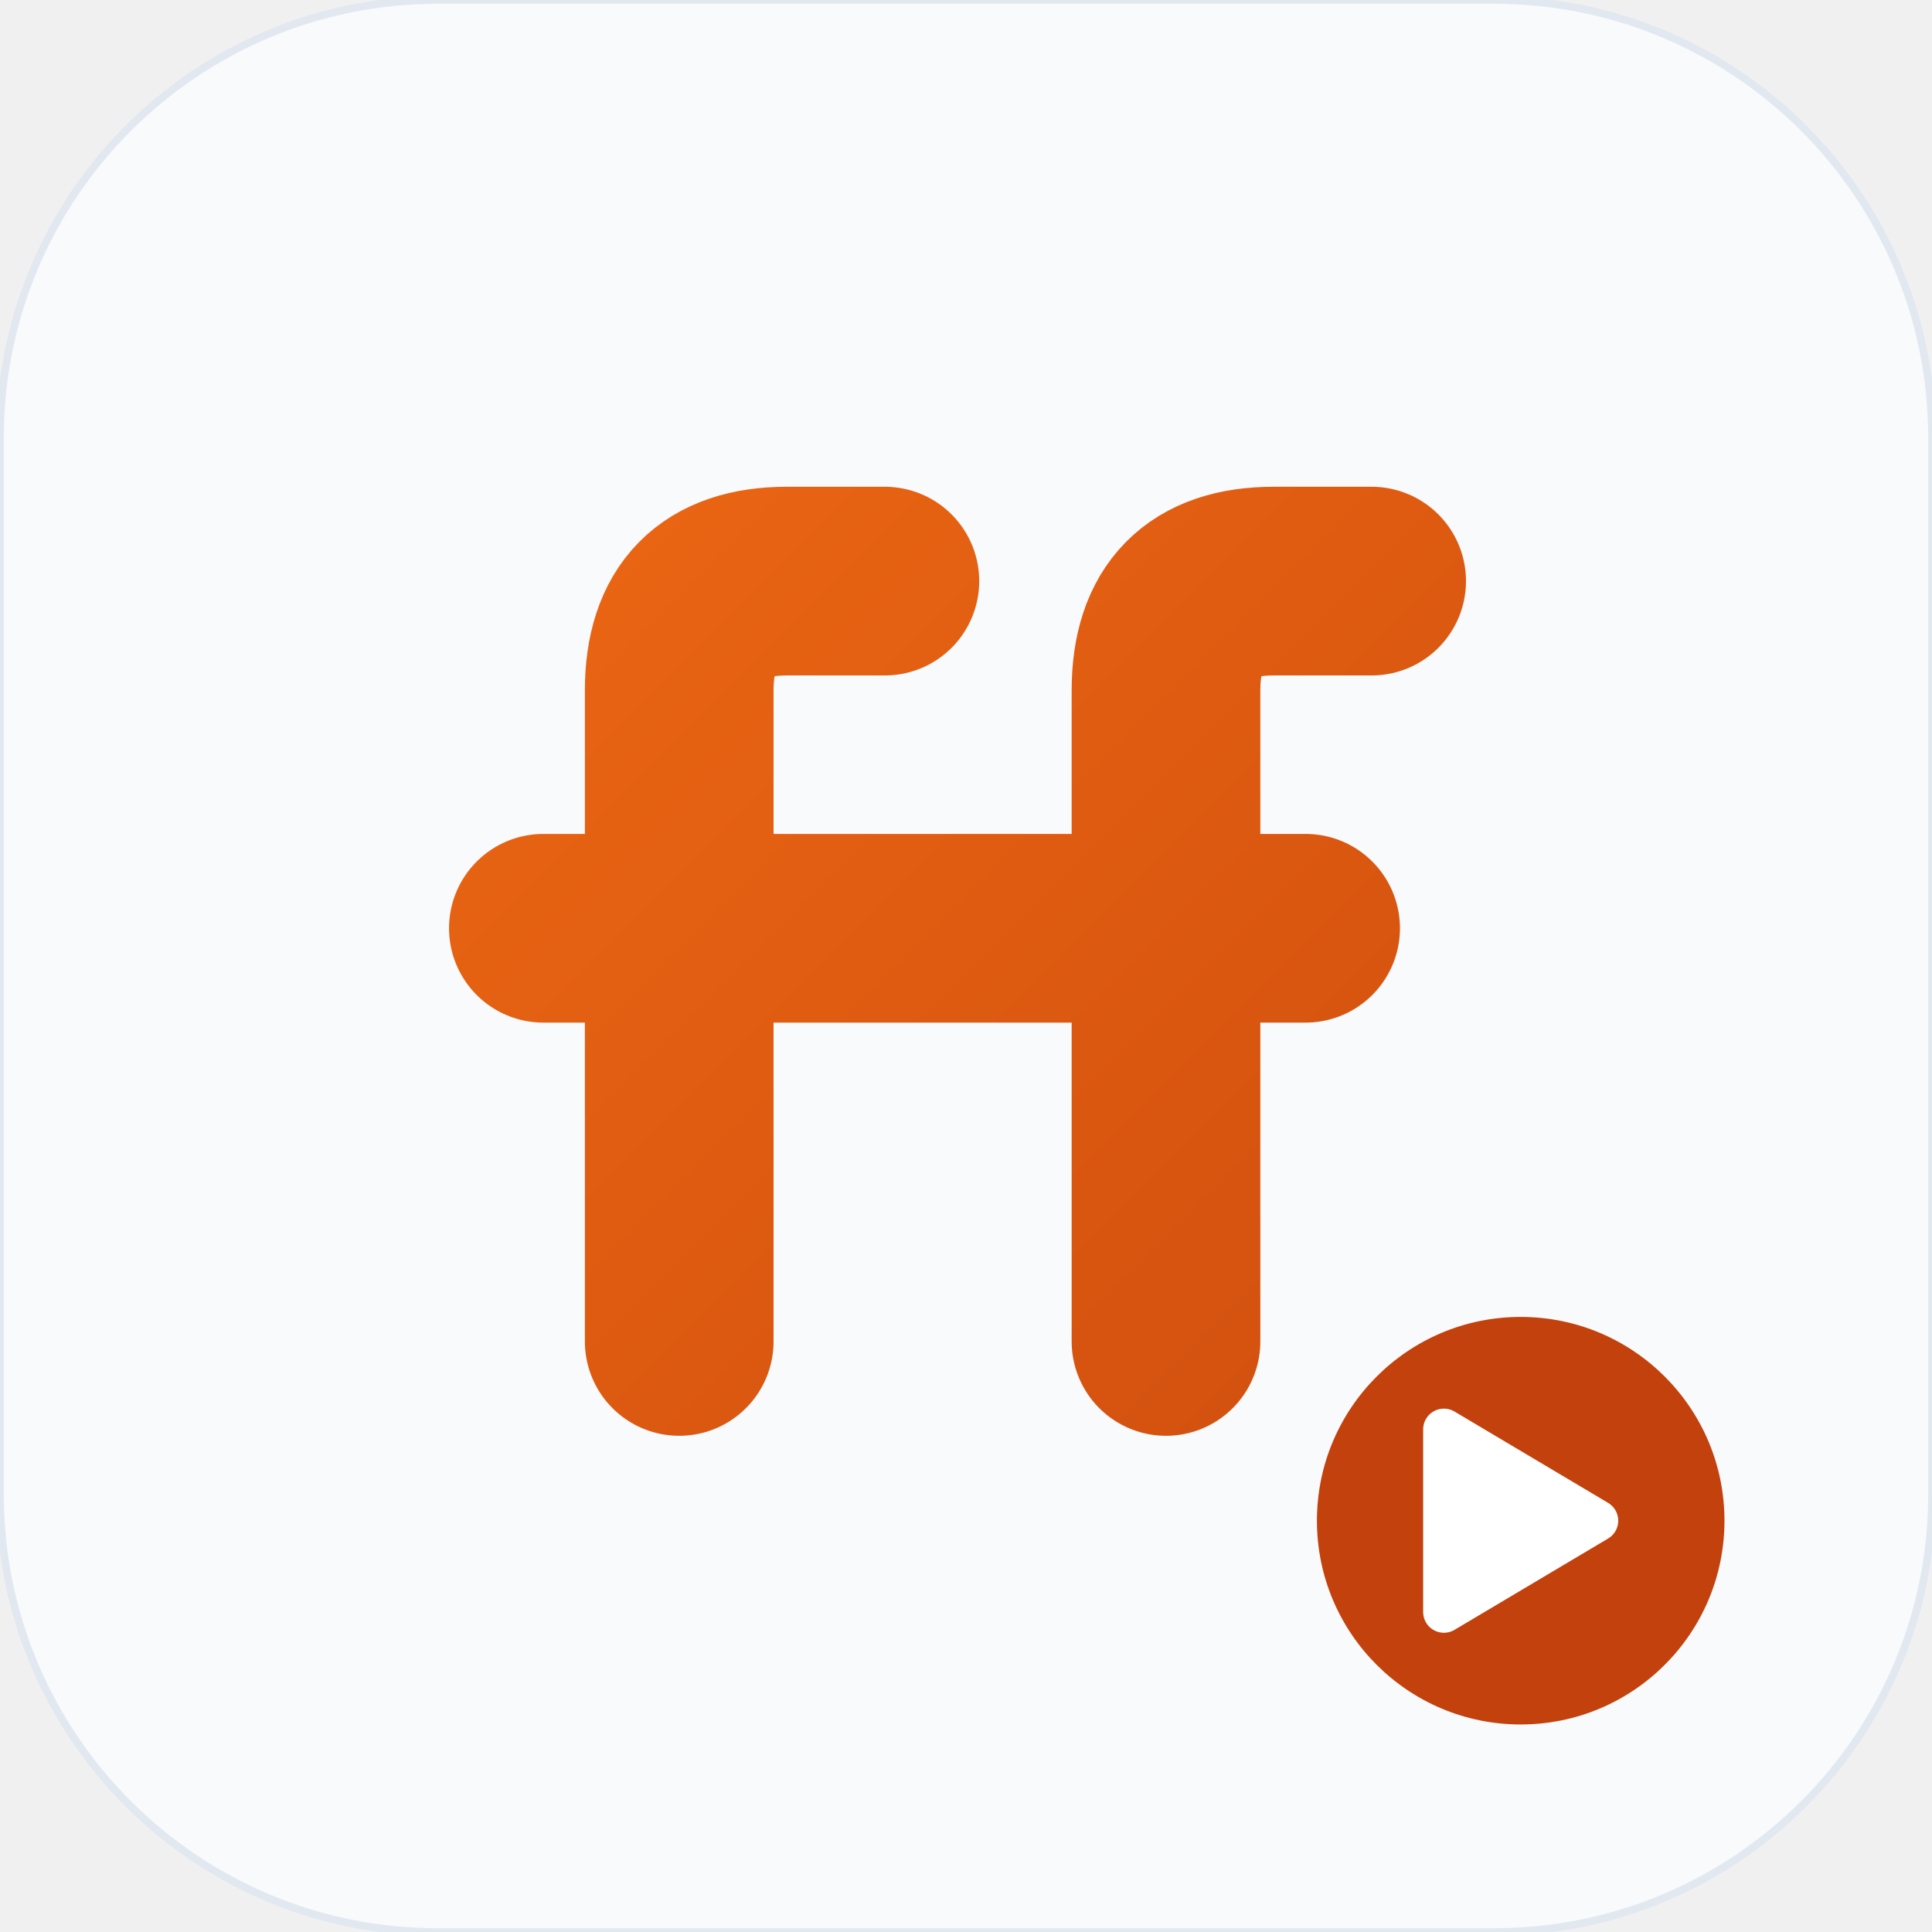
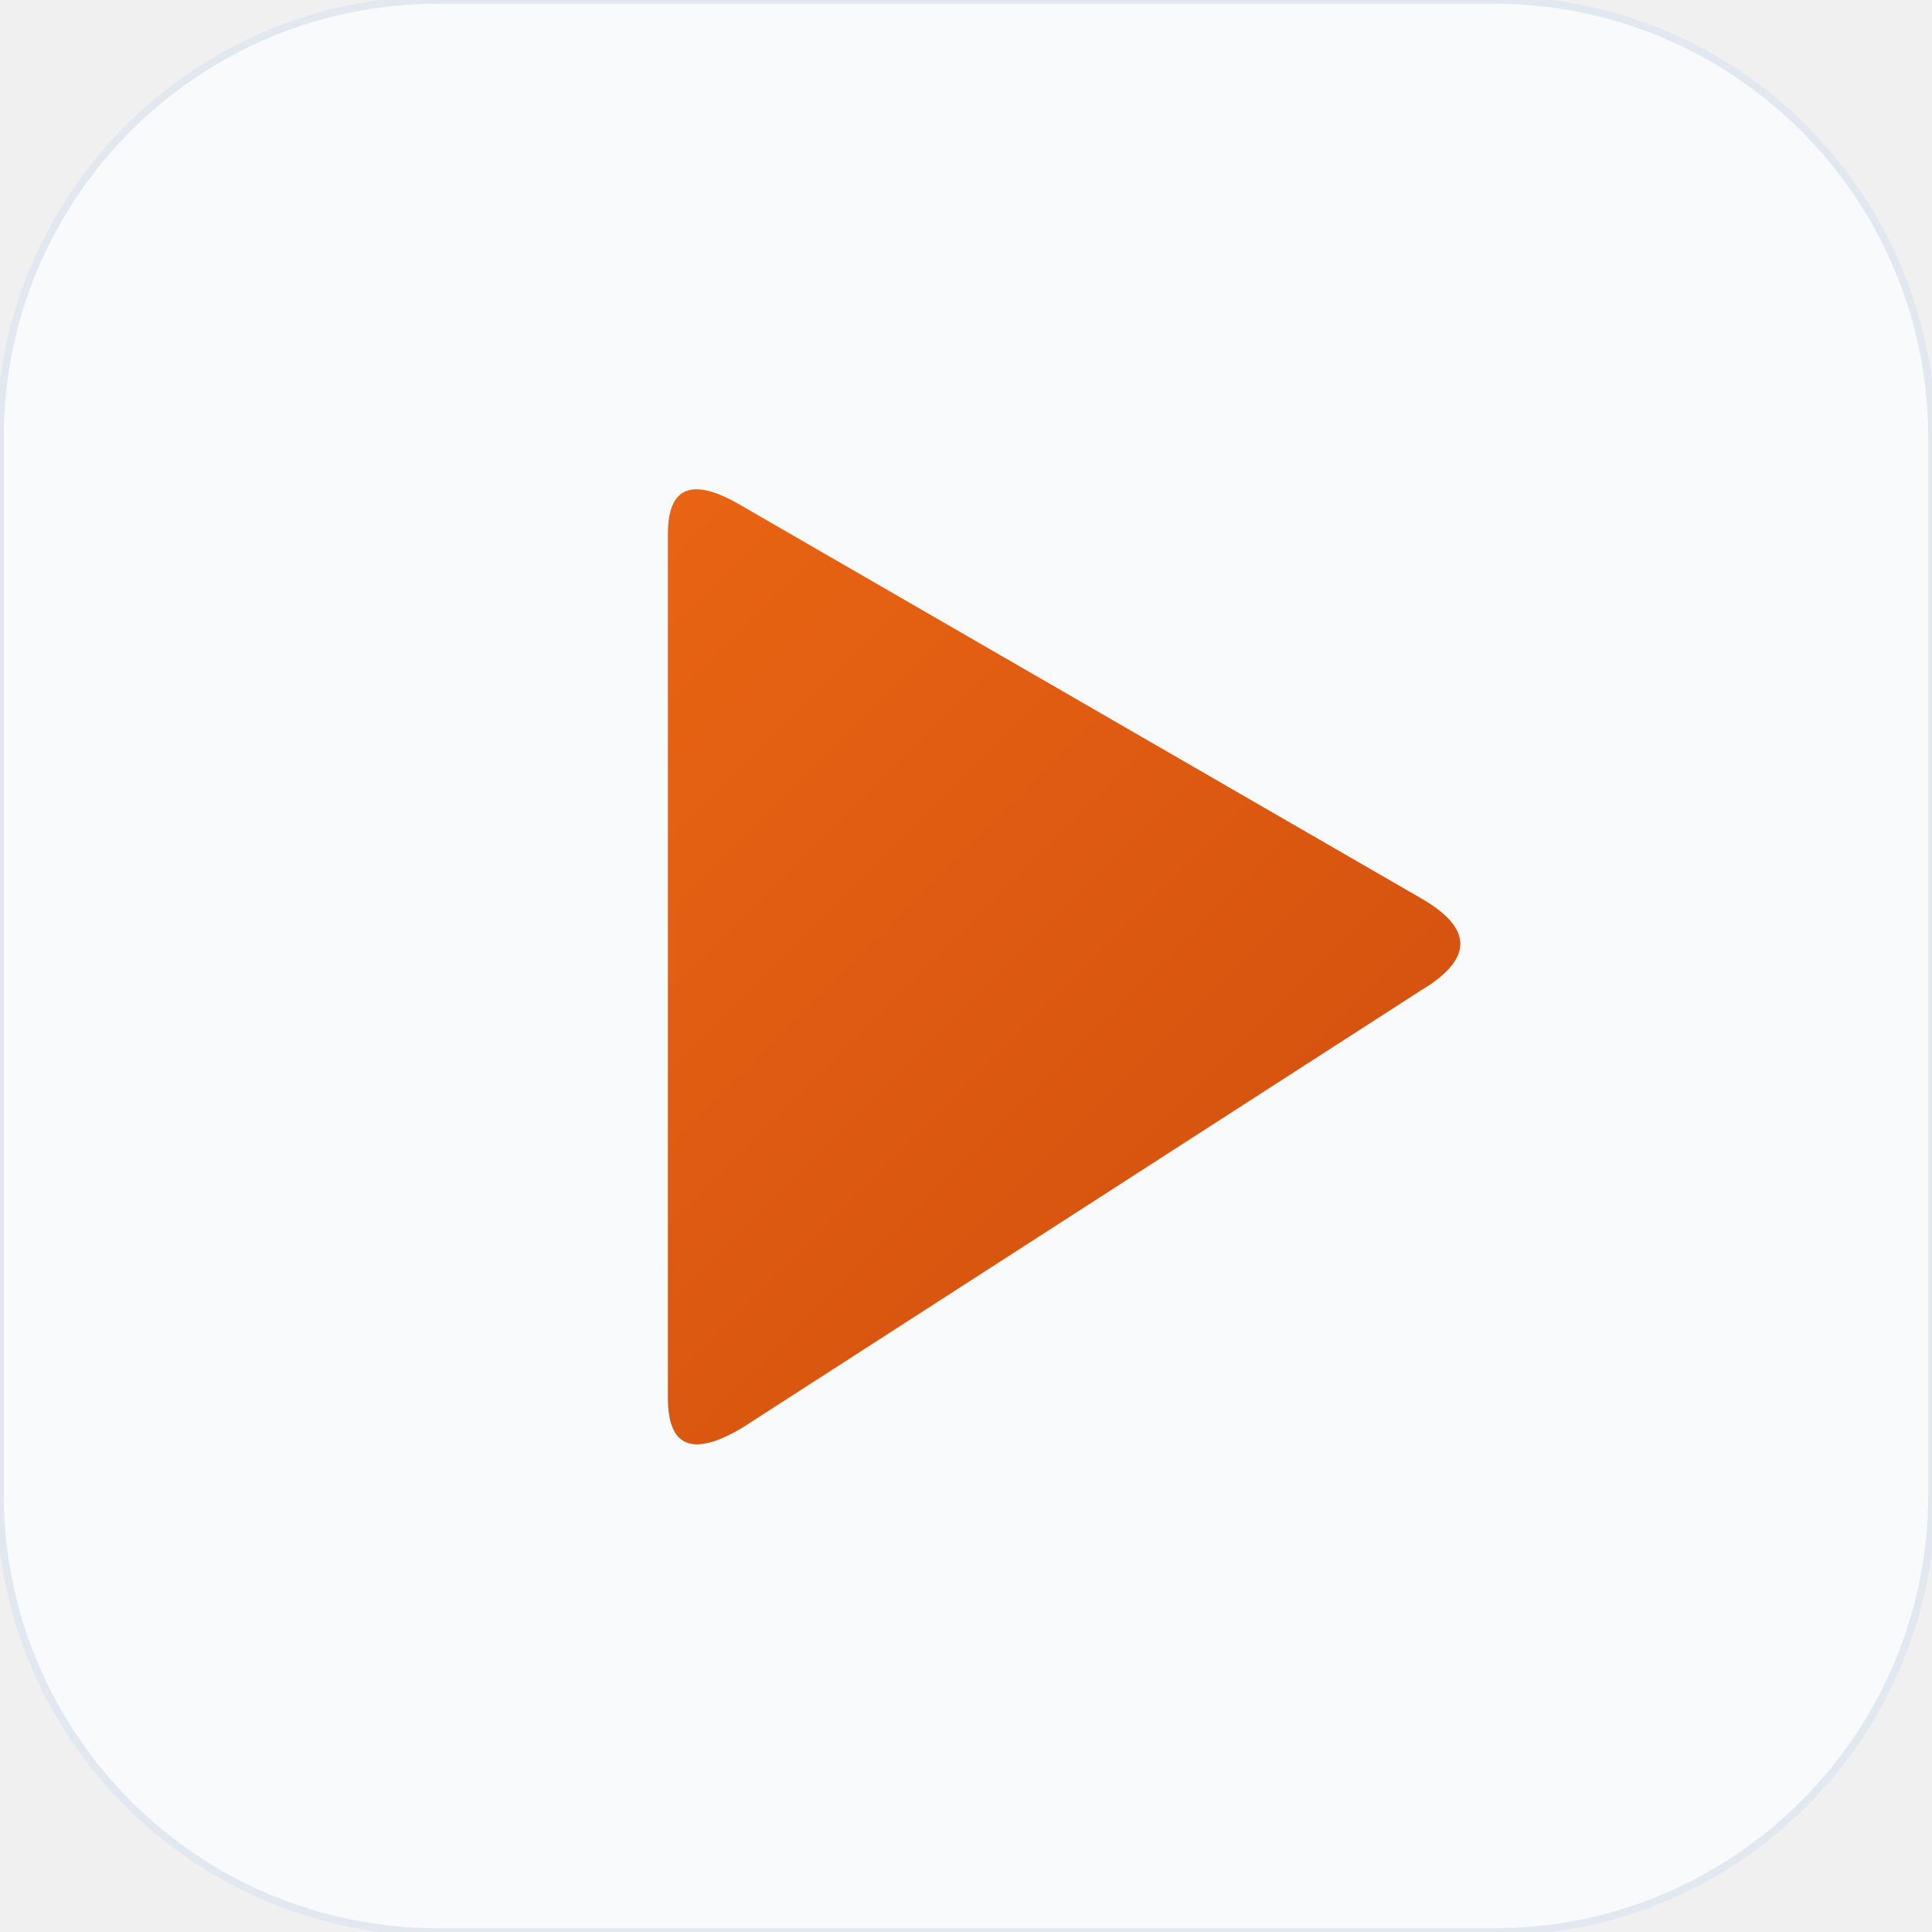
<svg xmlns="http://www.w3.org/2000/svg" viewBox="0 0 1024 1024" width="1024" height="1024" role="img" aria-label="farfarfun-action logo">
  <defs>
    <linearGradient id="g" x1="0" y1="0" x2="1024" y2="1024" gradientUnits="userSpaceOnUse">
      <stop offset="0" stop-color="#F97316" />
      <stop offset="1" stop-color="#C2410C" />
    </linearGradient>
  </defs>
  <rect x="0" y="0" width="1024" height="1024" rx="232" fill="#F8FAFC" stroke="#E2E8F0" stroke-width="4" />
-   <mask id="k-action" maskUnits="userSpaceOnUse" x="0" y="0" width="1024" height="1024">
-     <rect width="1024" height="1024" fill="white" />
-     <circle cx="806" cy="806" r="126" fill="black" />
-   </mask>
-   <g mask="url(#k-action)">
-     <g transform="translate(0,24)">
-       <path d="M 469 284 H 417 Q 360 284 360 342 V 687 M 727 284 H 675 Q 618 284 618 342 V 687" fill="none" stroke="url(#g)" stroke-width="100" stroke-linecap="round" stroke-linejoin="round" />
-       <path d="M 288 468 H 692" fill="none" stroke="url(#g)" stroke-width="100" stroke-linecap="round" stroke-linejoin="round" />
-     </g>
-   </g>
-   <circle cx="806" cy="806" r="108" fill="#C2410C" />
-   <g transform="translate(806,806) scale(1.1)">
-     <path fill="#FFFFFF" stroke="#FFFFFF" stroke-width="20" stroke-linejoin="round" transform="translate(-7,0)" d="M -30 -44 L 44 0 L -30 44 Z" />
-   </g>
+   <path fill="url(#g)" d="M 354 283 Q 354 245 393 268 L 753 476 Q 795 500 753 525 L 393 757 Q 354 780 354 741 Z" />
</svg>
